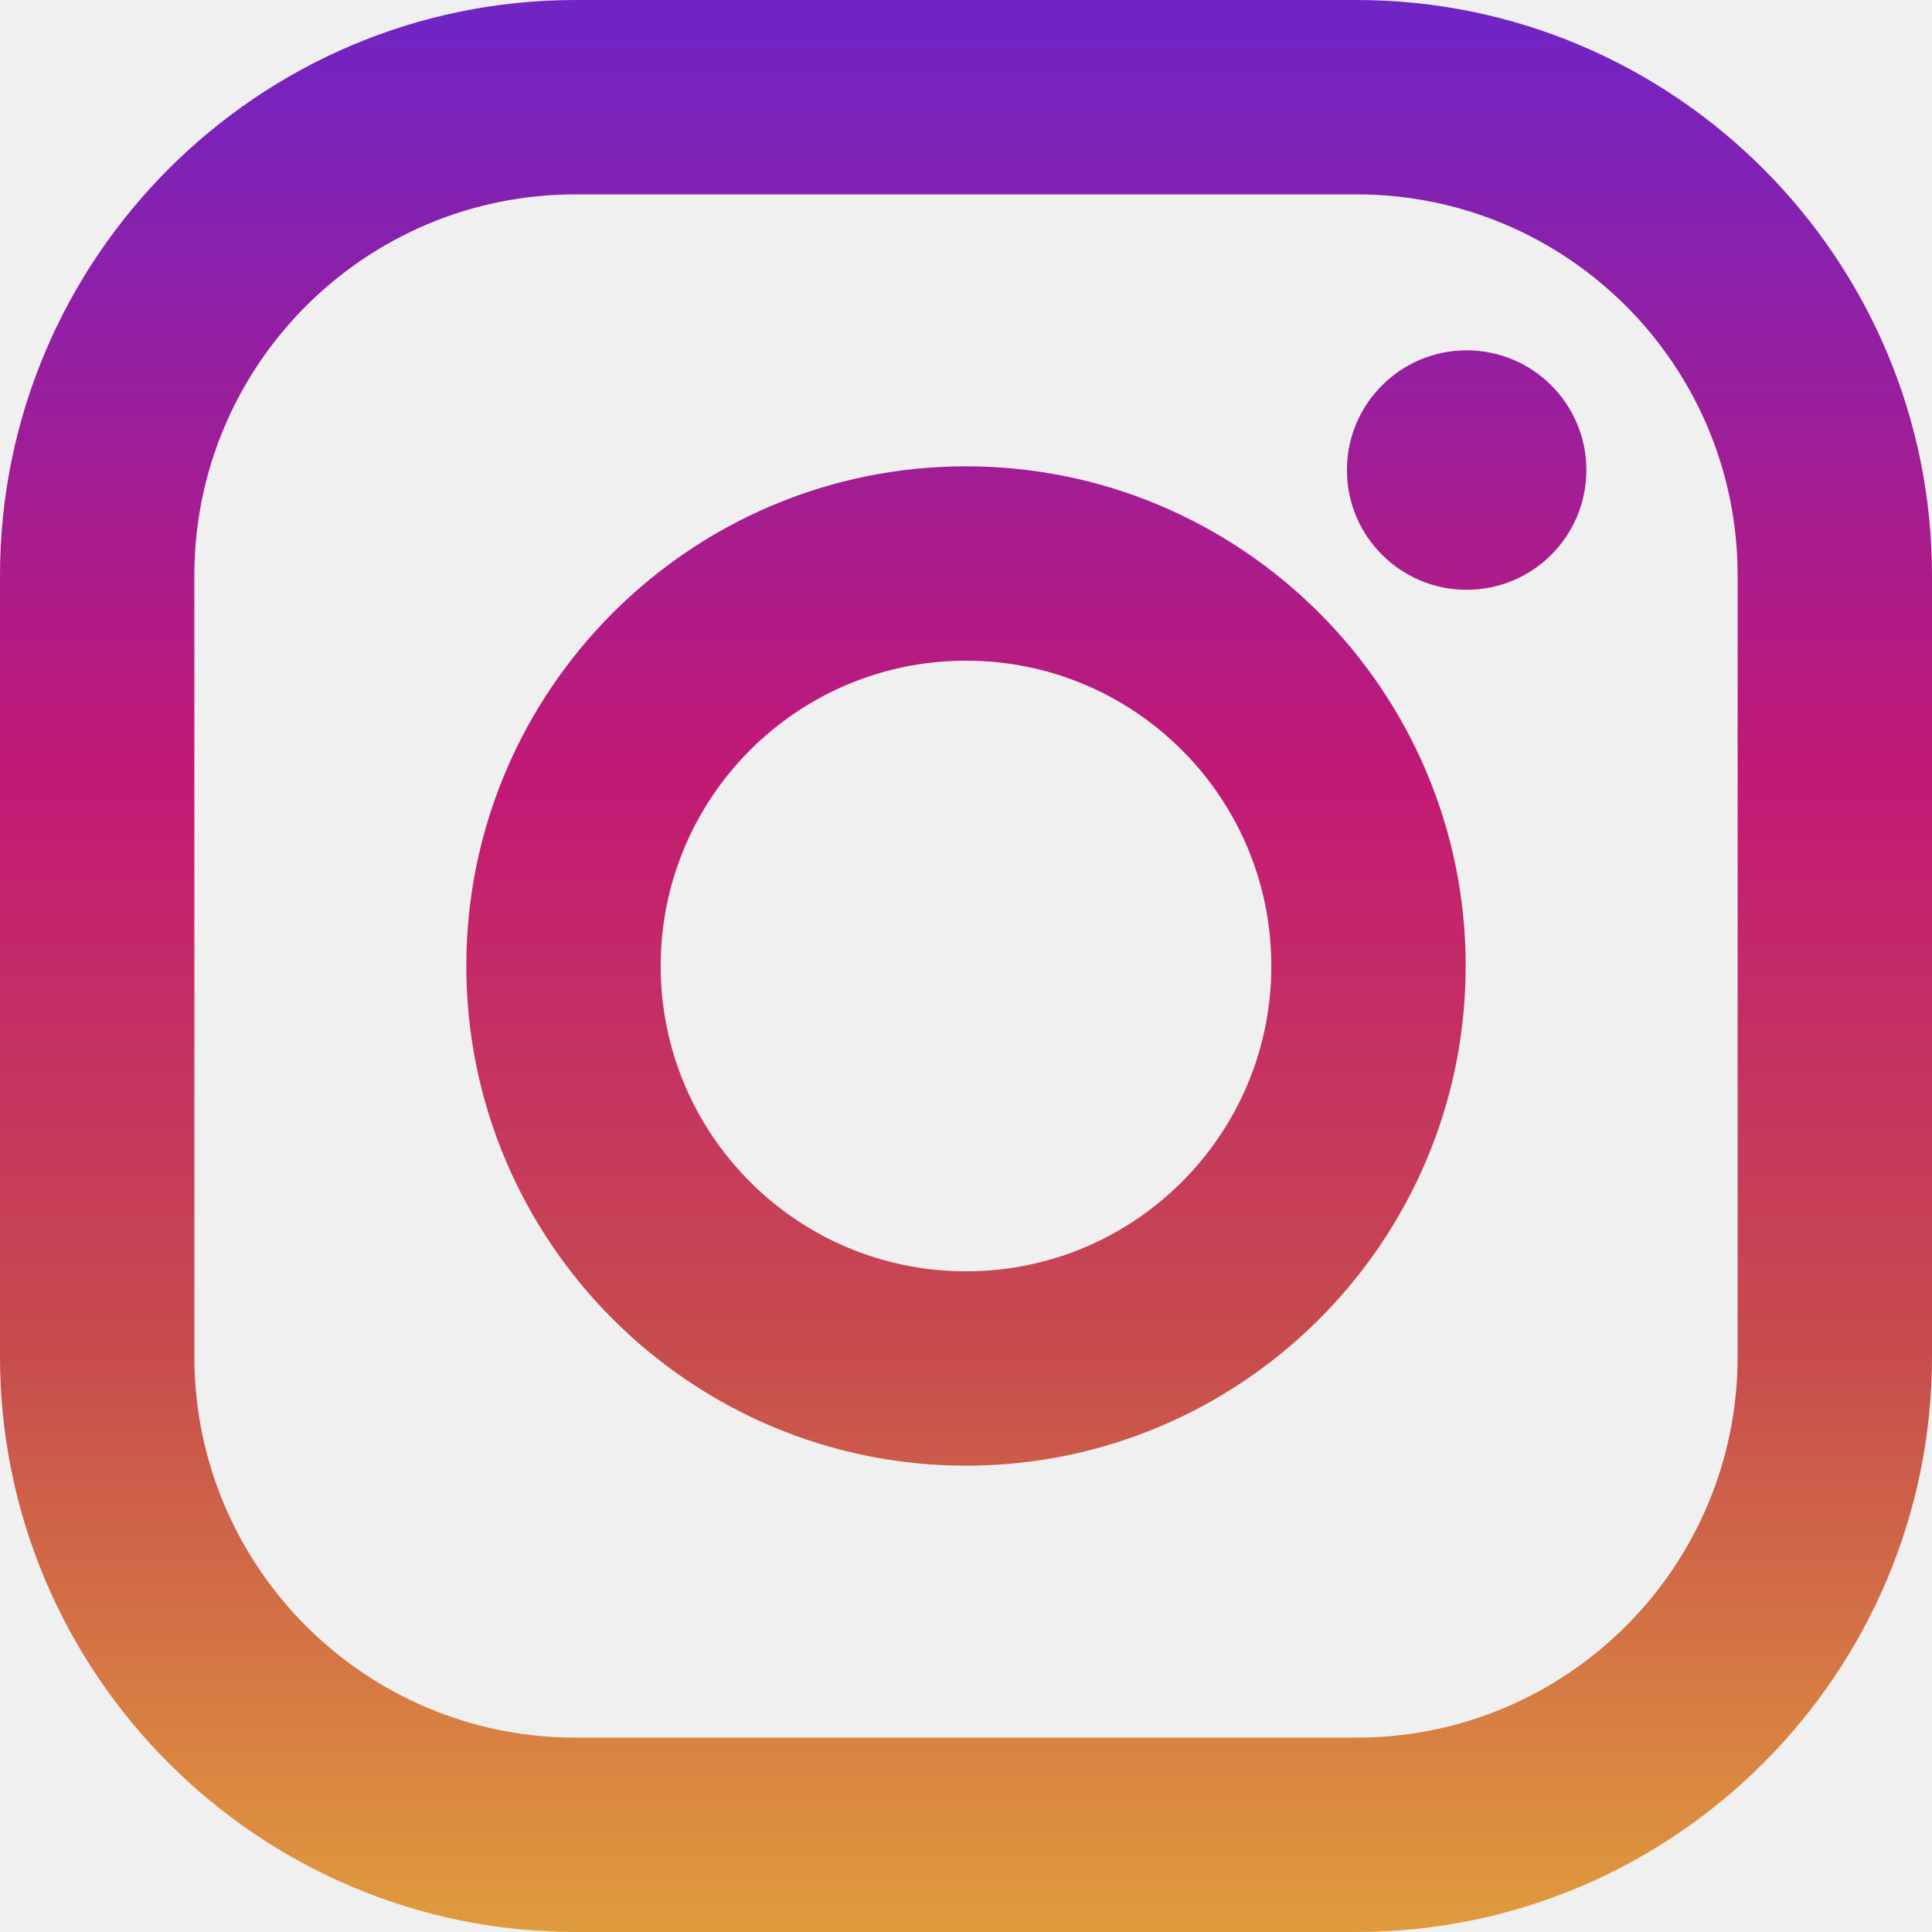
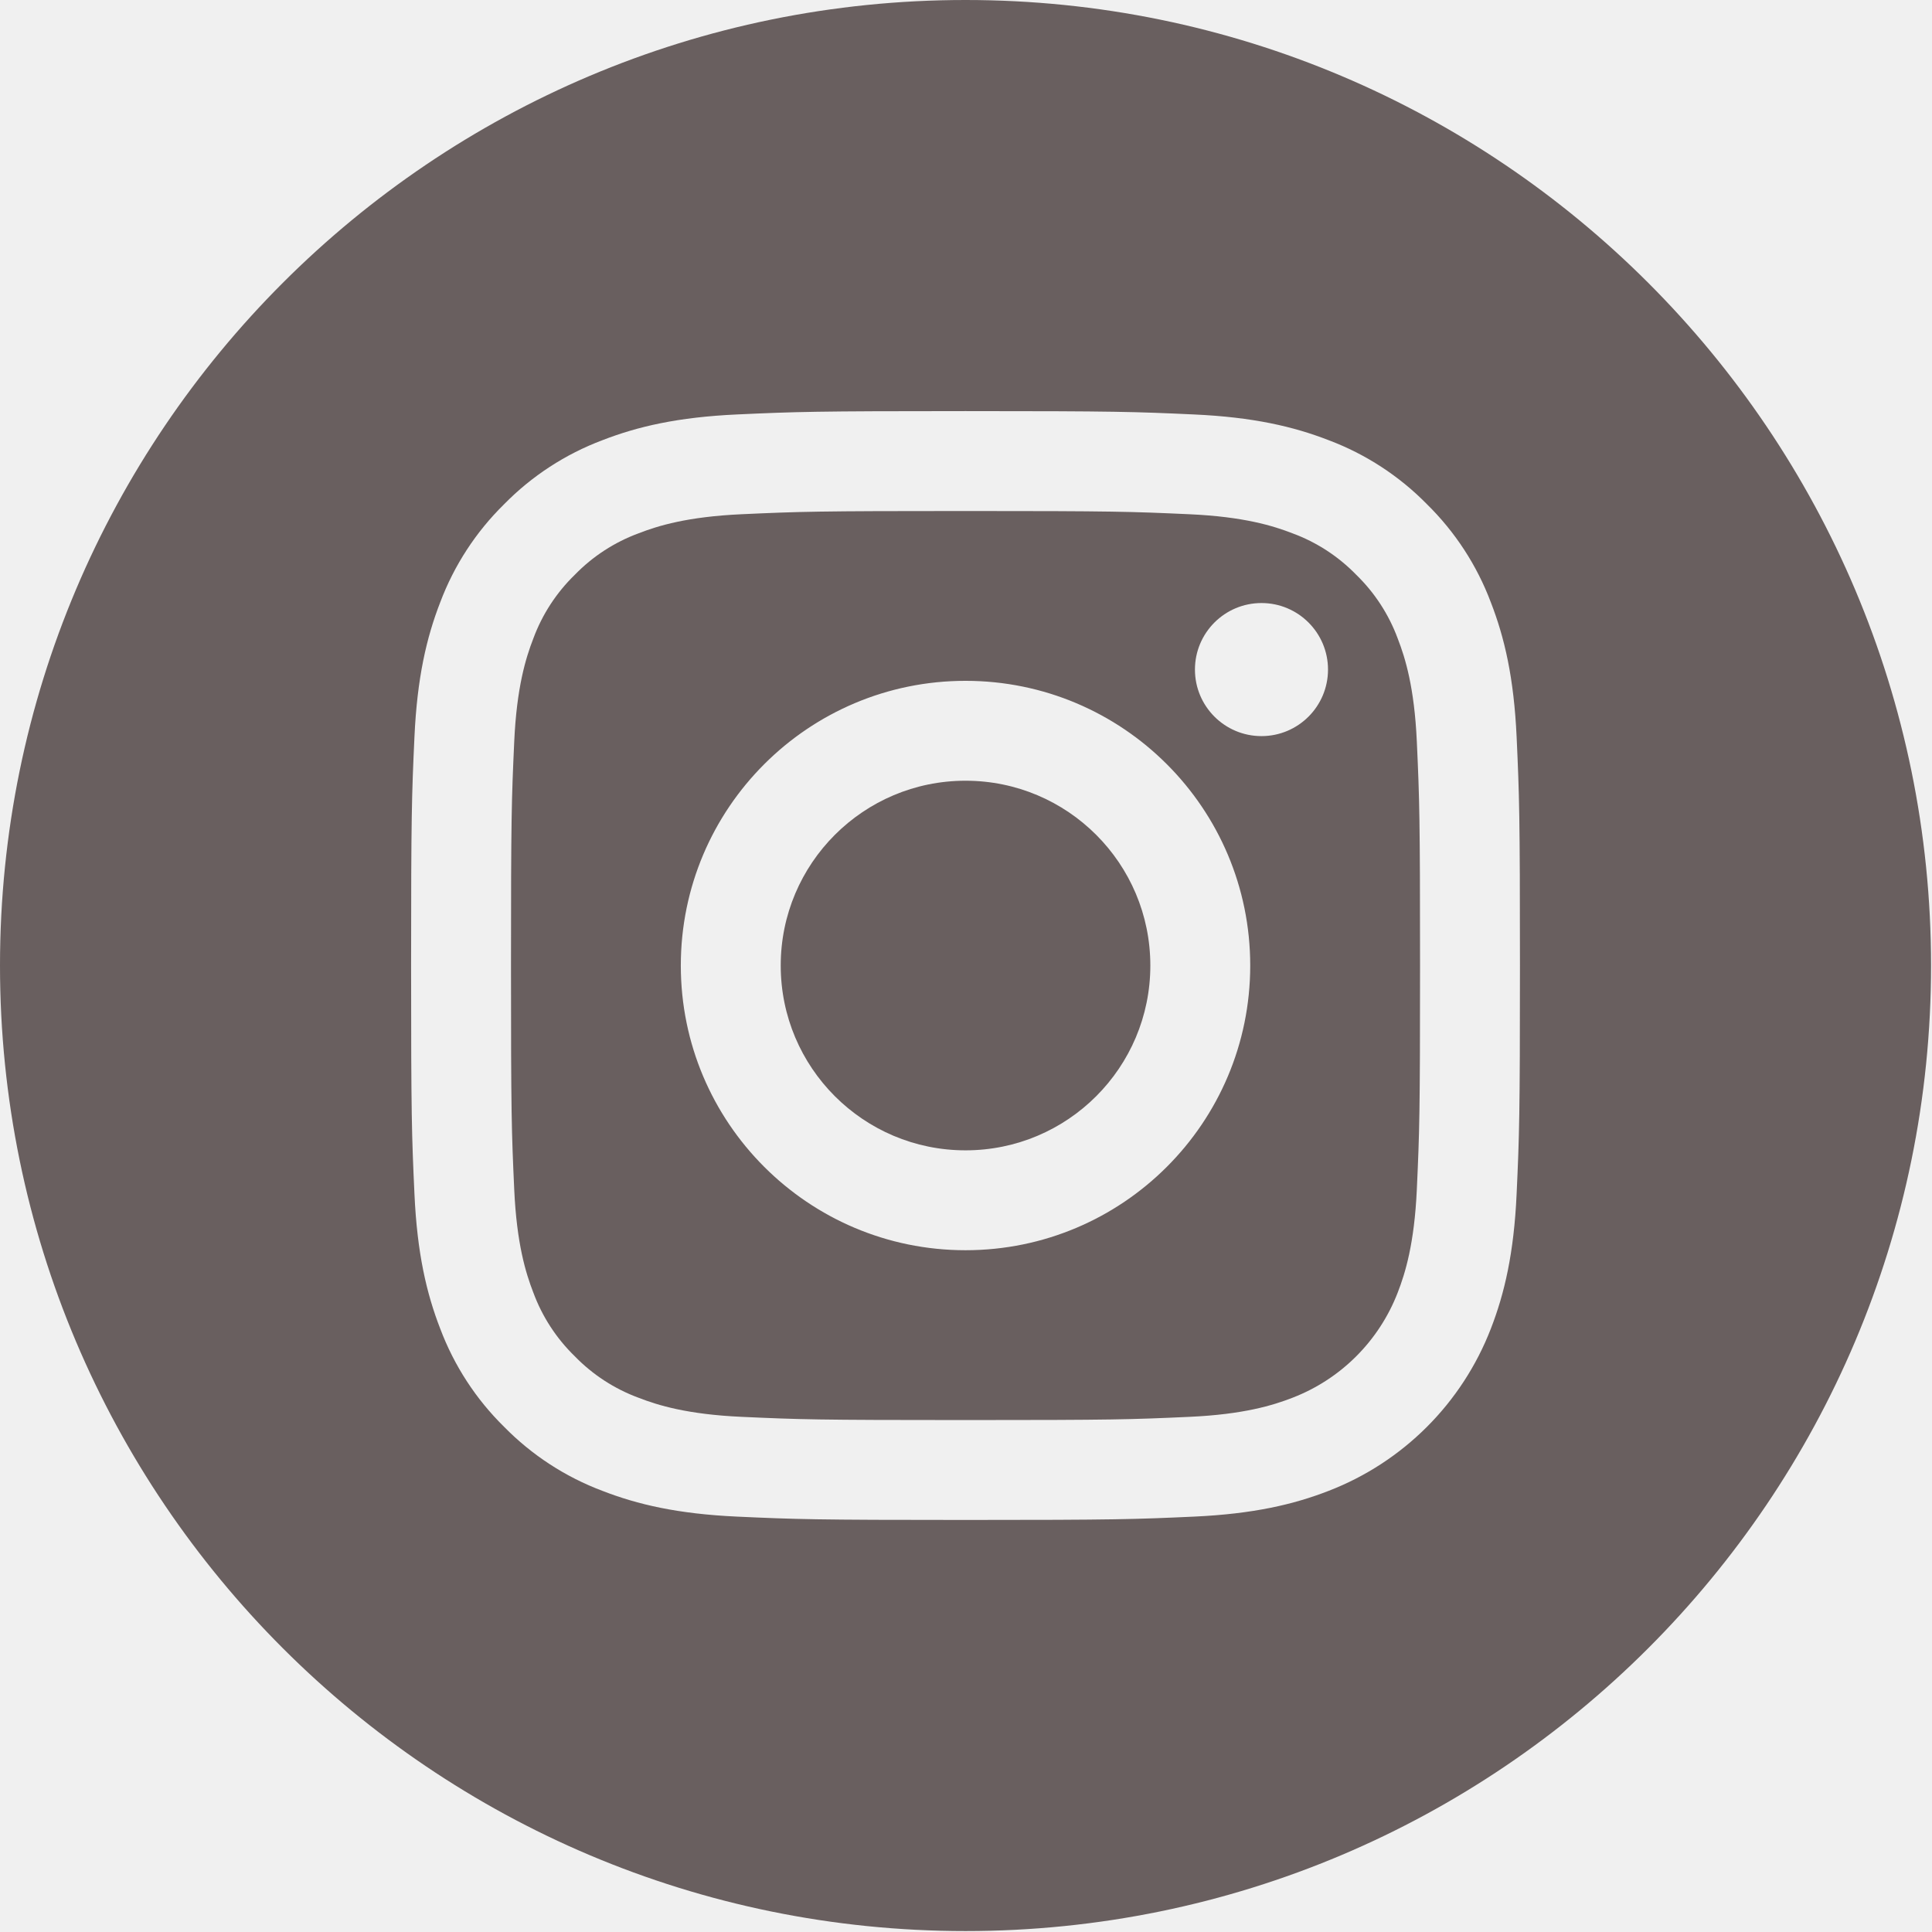
- <svg xmlns="http://www.w3.org/2000/svg" version="1.1" id="fi_174855" x="0px" y="0px" viewBox="0 0 551.034 551.034" style="enable-background:new 0 0 551.034 551.034;" xml:space="preserve">
-   <g>
-     <linearGradient id="SVGID_1_" gradientUnits="userSpaceOnUse" x1="275.517" y1="4.57" x2="275.517" y2="549.72" gradientTransform="matrix(1 0 0 -1 0 554)">
-       <stop offset="0" style="stop-color:#E09B3D" />
-       <stop offset="0.3" style="stop-color:#C74C4D" />
-       <stop offset="0.6" style="stop-color:#C21975" />
-       <stop offset="1" style="stop-color:#7024C4" />
-     </linearGradient>
-     <path style="fill:url(#SVGID_1_);" d="M386.878,0H164.156C73.64,0,0,73.64,0,164.156v222.722   c0,90.516,73.64,164.156,164.156,164.156h222.722c90.516,0,164.156-73.64,164.156-164.156V164.156   C551.033,73.64,477.393,0,386.878,0z M495.6,386.878c0,60.045-48.677,108.722-108.722,108.722H164.156   c-60.045,0-108.722-48.677-108.722-108.722V164.156c0-60.046,48.677-108.722,108.722-108.722h222.722   c60.045,0,108.722,48.676,108.722,108.722L495.6,386.878L495.6,386.878z" />
-     <linearGradient id="SVGID_2_" gradientUnits="userSpaceOnUse" x1="275.517" y1="4.57" x2="275.517" y2="549.72" gradientTransform="matrix(1 0 0 -1 0 554)">
-       <stop offset="0" style="stop-color:#E09B3D" />
-       <stop offset="0.3" style="stop-color:#C74C4D" />
-       <stop offset="0.6" style="stop-color:#C21975" />
-       <stop offset="1" style="stop-color:#7024C4" />
-     </linearGradient>
-     <path style="fill:url(#SVGID_2_);" d="M275.517,133C196.933,133,133,196.933,133,275.516s63.933,142.517,142.517,142.517   S418.034,354.1,418.034,275.516S354.101,133,275.517,133z M275.517,362.6c-48.095,0-87.083-38.988-87.083-87.083   s38.989-87.083,87.083-87.083c48.095,0,87.083,38.988,87.083,87.083C362.6,323.611,323.611,362.6,275.517,362.6z" />
-     <linearGradient id="SVGID_3_" gradientUnits="userSpaceOnUse" x1="418.31" y1="4.57" x2="418.31" y2="549.72" gradientTransform="matrix(1 0 0 -1 0 554)">
-       <stop offset="0" style="stop-color:#E09B3D" />
-       <stop offset="0.3" style="stop-color:#C74C4D" />
-       <stop offset="0.6" style="stop-color:#C21975" />
-       <stop offset="1" style="stop-color:#7024C4" />
-     </linearGradient>
-     <circle style="fill:url(#SVGID_3_);" cx="418.31" cy="134.07" r="34.15" />
+ <svg xmlns="http://www.w3.org/2000/svg" width="683" height="683" viewBox="0 0 683 683" fill="none">
+   <g clip-path="url(#clip0_4_28)">
+     <path d="M406.667 341.333C406.667 377.417 377.417 406.667 341.333 406.667C305.25 406.667 276 377.417 276 341.333C276 305.25 305.25 276 341.333 276C377.417 276 406.667 305.25 406.667 341.333Z" fill="#695F5F" />
+     <path d="M494.125 225.74C490.984 217.229 485.974 209.526 479.463 203.203C473.141 196.693 465.443 191.682 456.927 188.542C450.021 185.859 439.646 182.667 420.536 181.797C399.865 180.854 393.667 180.651 341.333 180.651C288.995 180.651 282.797 180.849 262.13 181.792C243.021 182.667 232.641 185.859 225.74 188.542C217.224 191.682 209.521 196.693 203.203 203.203C196.693 209.526 191.682 217.224 188.536 225.74C185.854 232.646 182.661 243.026 181.792 262.135C180.849 282.802 180.646 289 180.646 341.339C180.646 393.672 180.849 399.87 181.792 420.542C182.661 439.651 185.854 450.026 188.536 456.932C191.682 465.448 196.687 473.146 203.198 479.469C209.521 485.979 217.219 490.99 225.734 494.13C232.641 496.818 243.021 500.01 262.13 500.88C282.797 501.823 288.99 502.021 341.328 502.021C393.672 502.021 399.87 501.823 420.531 500.88C439.641 500.01 450.021 496.818 456.927 494.13C474.021 487.536 487.531 474.026 494.125 456.932C496.807 450.026 500 439.651 500.875 420.542C501.818 399.87 502.016 393.672 502.016 341.339C502.016 289 501.818 282.802 500.875 262.135C500.005 243.026 496.812 232.646 494.125 225.74ZM341.333 441.979C285.745 441.979 240.682 396.922 240.682 341.333C240.682 285.745 285.745 240.687 341.333 240.687C396.917 240.687 441.979 285.745 441.979 341.333C441.979 396.922 396.917 441.979 341.333 441.979ZM445.958 260.229C432.969 260.229 422.437 249.698 422.437 236.708C422.437 223.719 432.969 213.187 445.958 213.187C458.948 213.187 469.479 223.719 469.479 236.708C469.474 249.698 458.948 260.229 445.958 260.229Z" fill="#695F5F" />
+     <path d="M341.333 0C152.849 0 0 152.849 0 341.333C0 529.818 152.849 682.667 341.333 682.667C529.818 682.667 682.667 529.818 682.667 341.333C682.667 152.849 529.818 0 341.333 0ZM536.151 422.141C535.203 443.005 531.885 457.25 527.042 469.719C516.859 496.047 496.047 516.859 469.719 527.042C457.255 531.885 443.005 535.198 422.146 536.151C401.245 537.104 394.568 537.333 341.339 537.333C288.104 537.333 281.432 537.104 260.526 536.151C239.667 535.198 225.417 531.885 212.953 527.042C199.87 522.12 188.026 514.406 178.234 504.432C168.266 494.646 160.552 482.797 155.63 469.719C150.786 457.255 147.469 443.005 146.521 422.146C145.557 401.24 145.333 394.563 145.333 341.333C145.333 288.104 145.557 281.427 146.516 260.526C147.464 239.661 150.776 225.417 155.62 212.948C160.542 199.87 168.26 188.021 178.234 178.234C188.021 168.26 199.87 160.547 212.948 155.625C225.417 150.781 239.661 147.469 260.526 146.516C281.427 145.563 288.104 145.333 341.333 145.333C394.563 145.333 401.24 145.563 422.141 146.521C443.005 147.469 457.25 150.781 469.719 155.62C482.797 160.542 494.646 168.26 504.438 178.234C514.406 188.026 522.125 199.87 527.042 212.948C531.891 225.417 535.203 239.661 536.156 260.526C537.109 281.427 537.333 288.104 537.333 341.333C537.333 394.563 537.109 401.24 536.151 422.141Z" fill="#695F5F" />
  </g>
-   <g>
- </g>
-   <g>
- </g>
-   <g>
- </g>
-   <g>
- </g>
-   <g>
- </g>
-   <g>
- </g>
-   <g>
- </g>
-   <g>
- </g>
-   <g>
- </g>
-   <g>
- </g>
-   <g>
- </g>
-   <g>
- </g>
-   <g>
- </g>
-   <g>
- </g>
-   <g>
- </g>
+   <defs>
+     <clipPath id="clip0_4_28">
+       <rect width="682.667" height="682.667" fill="white" />
+     </clipPath>
+   </defs>
</svg>
